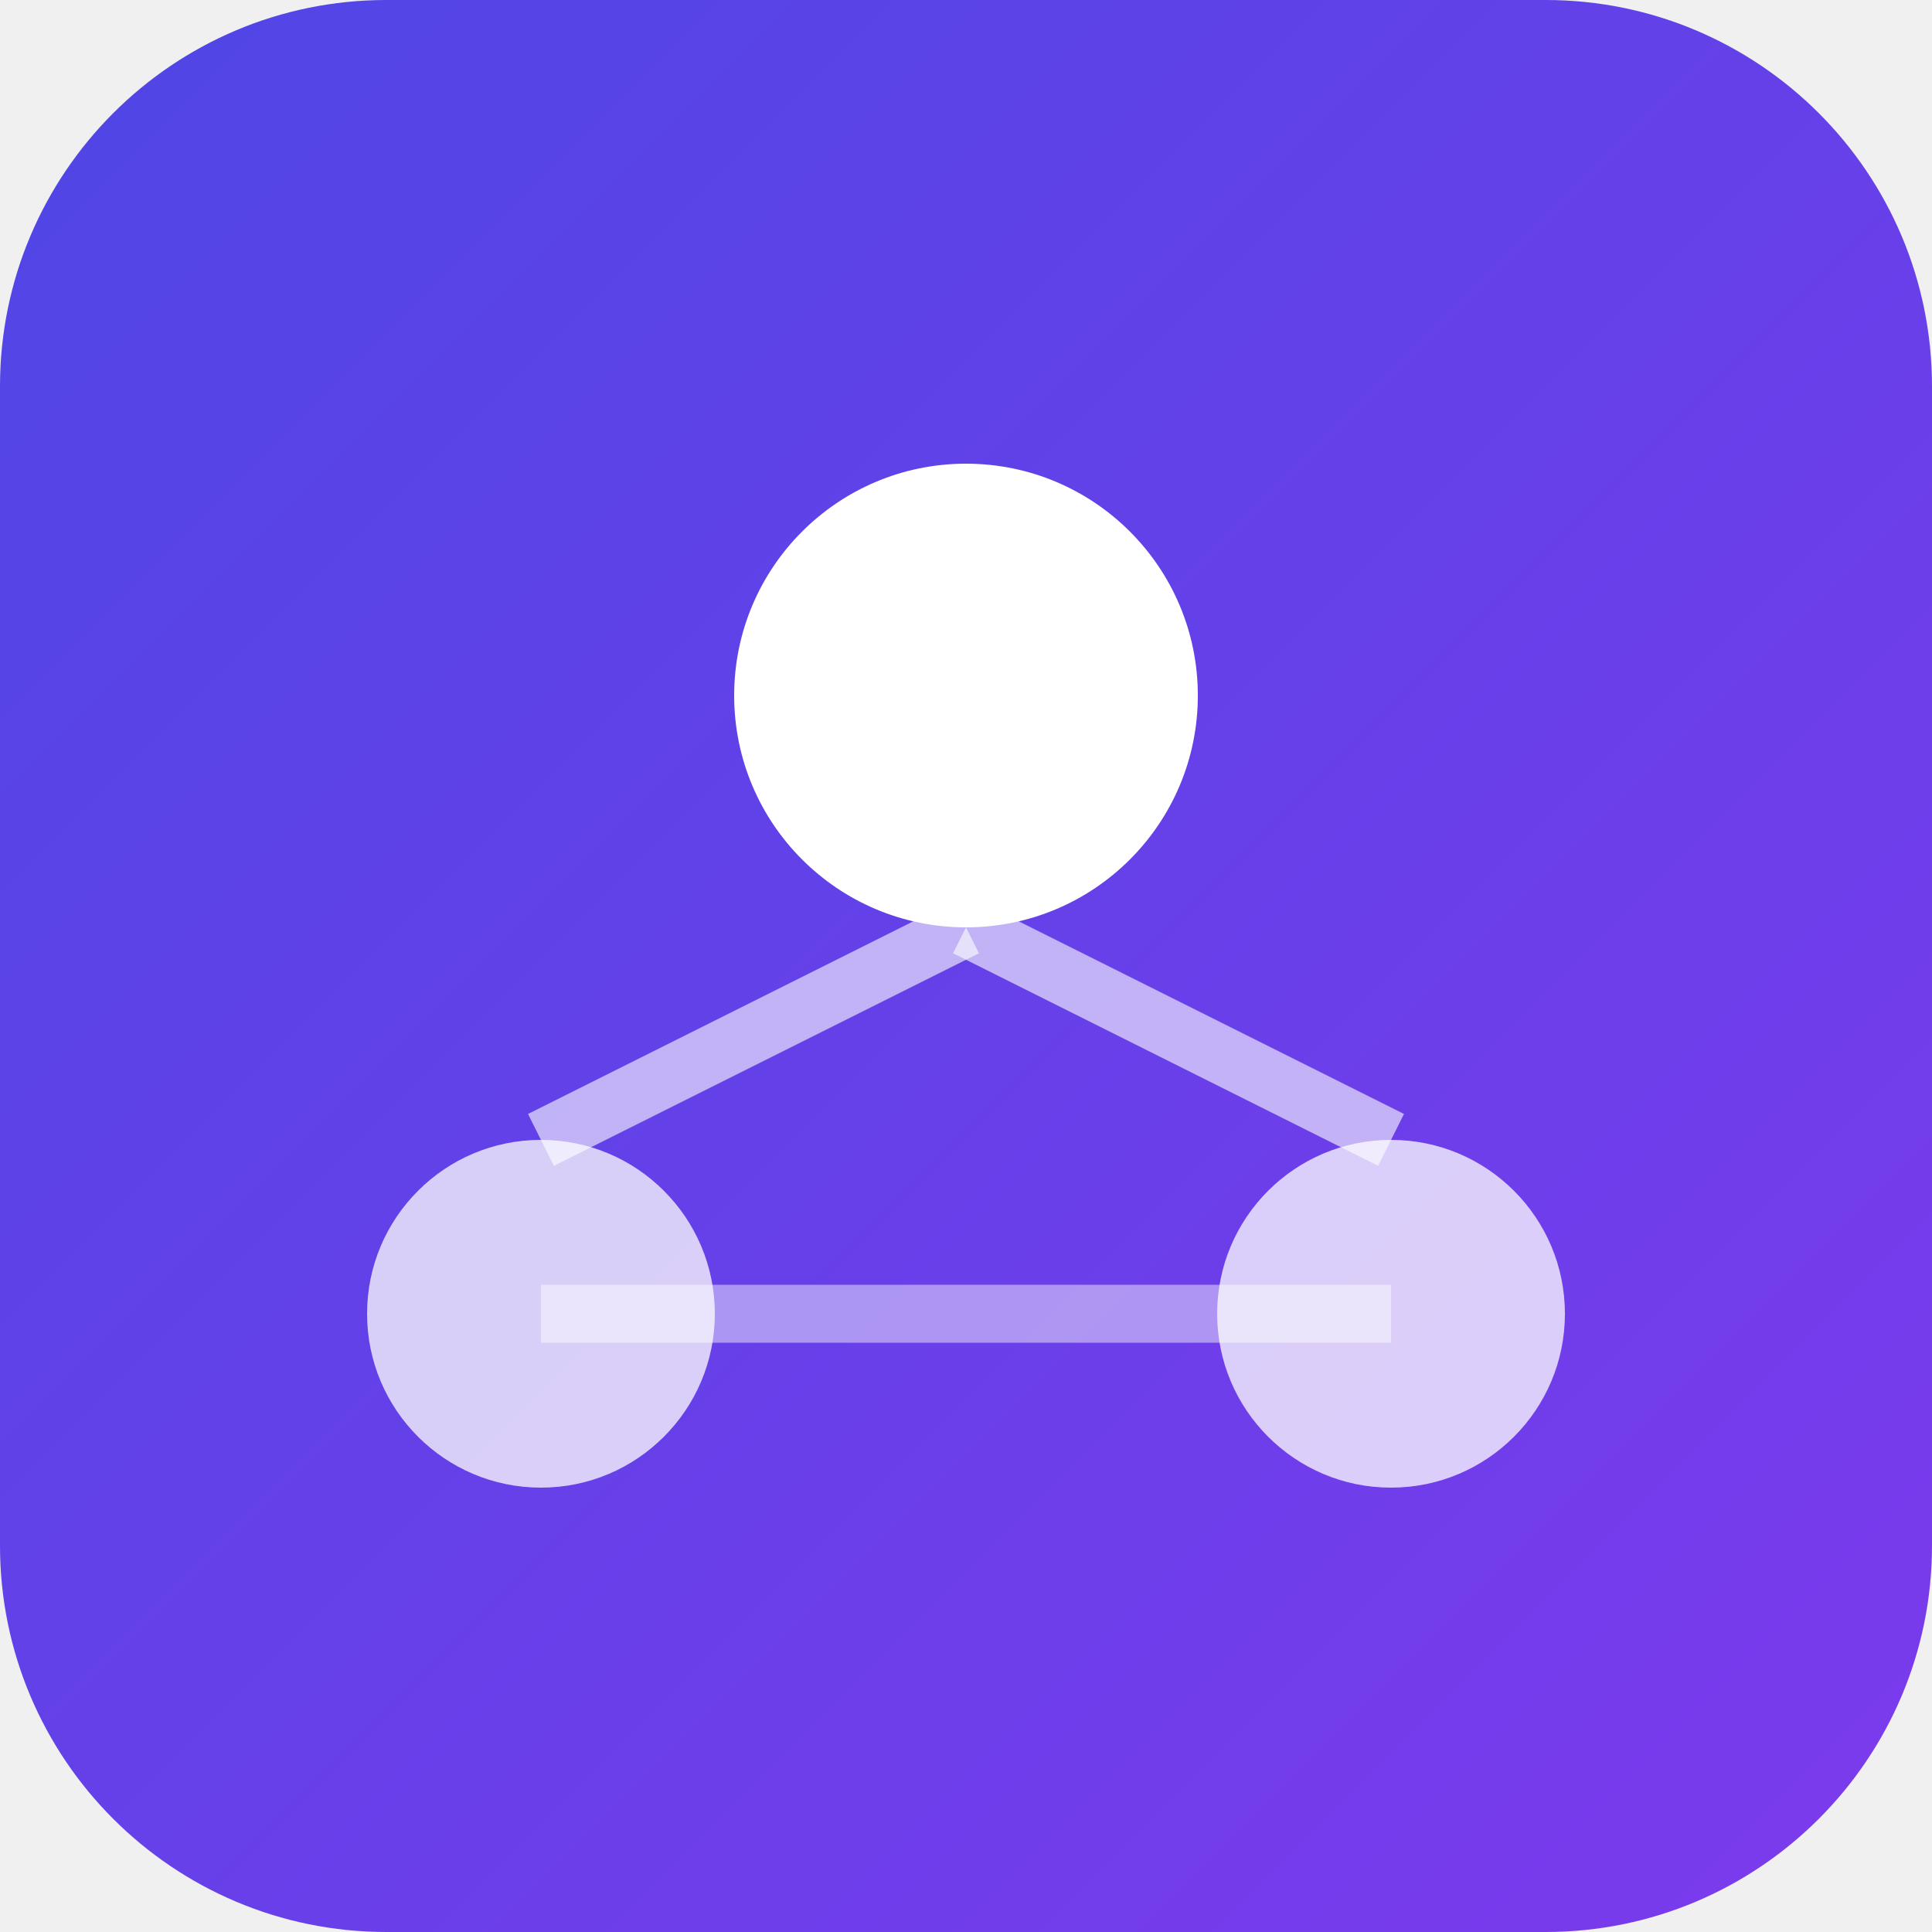
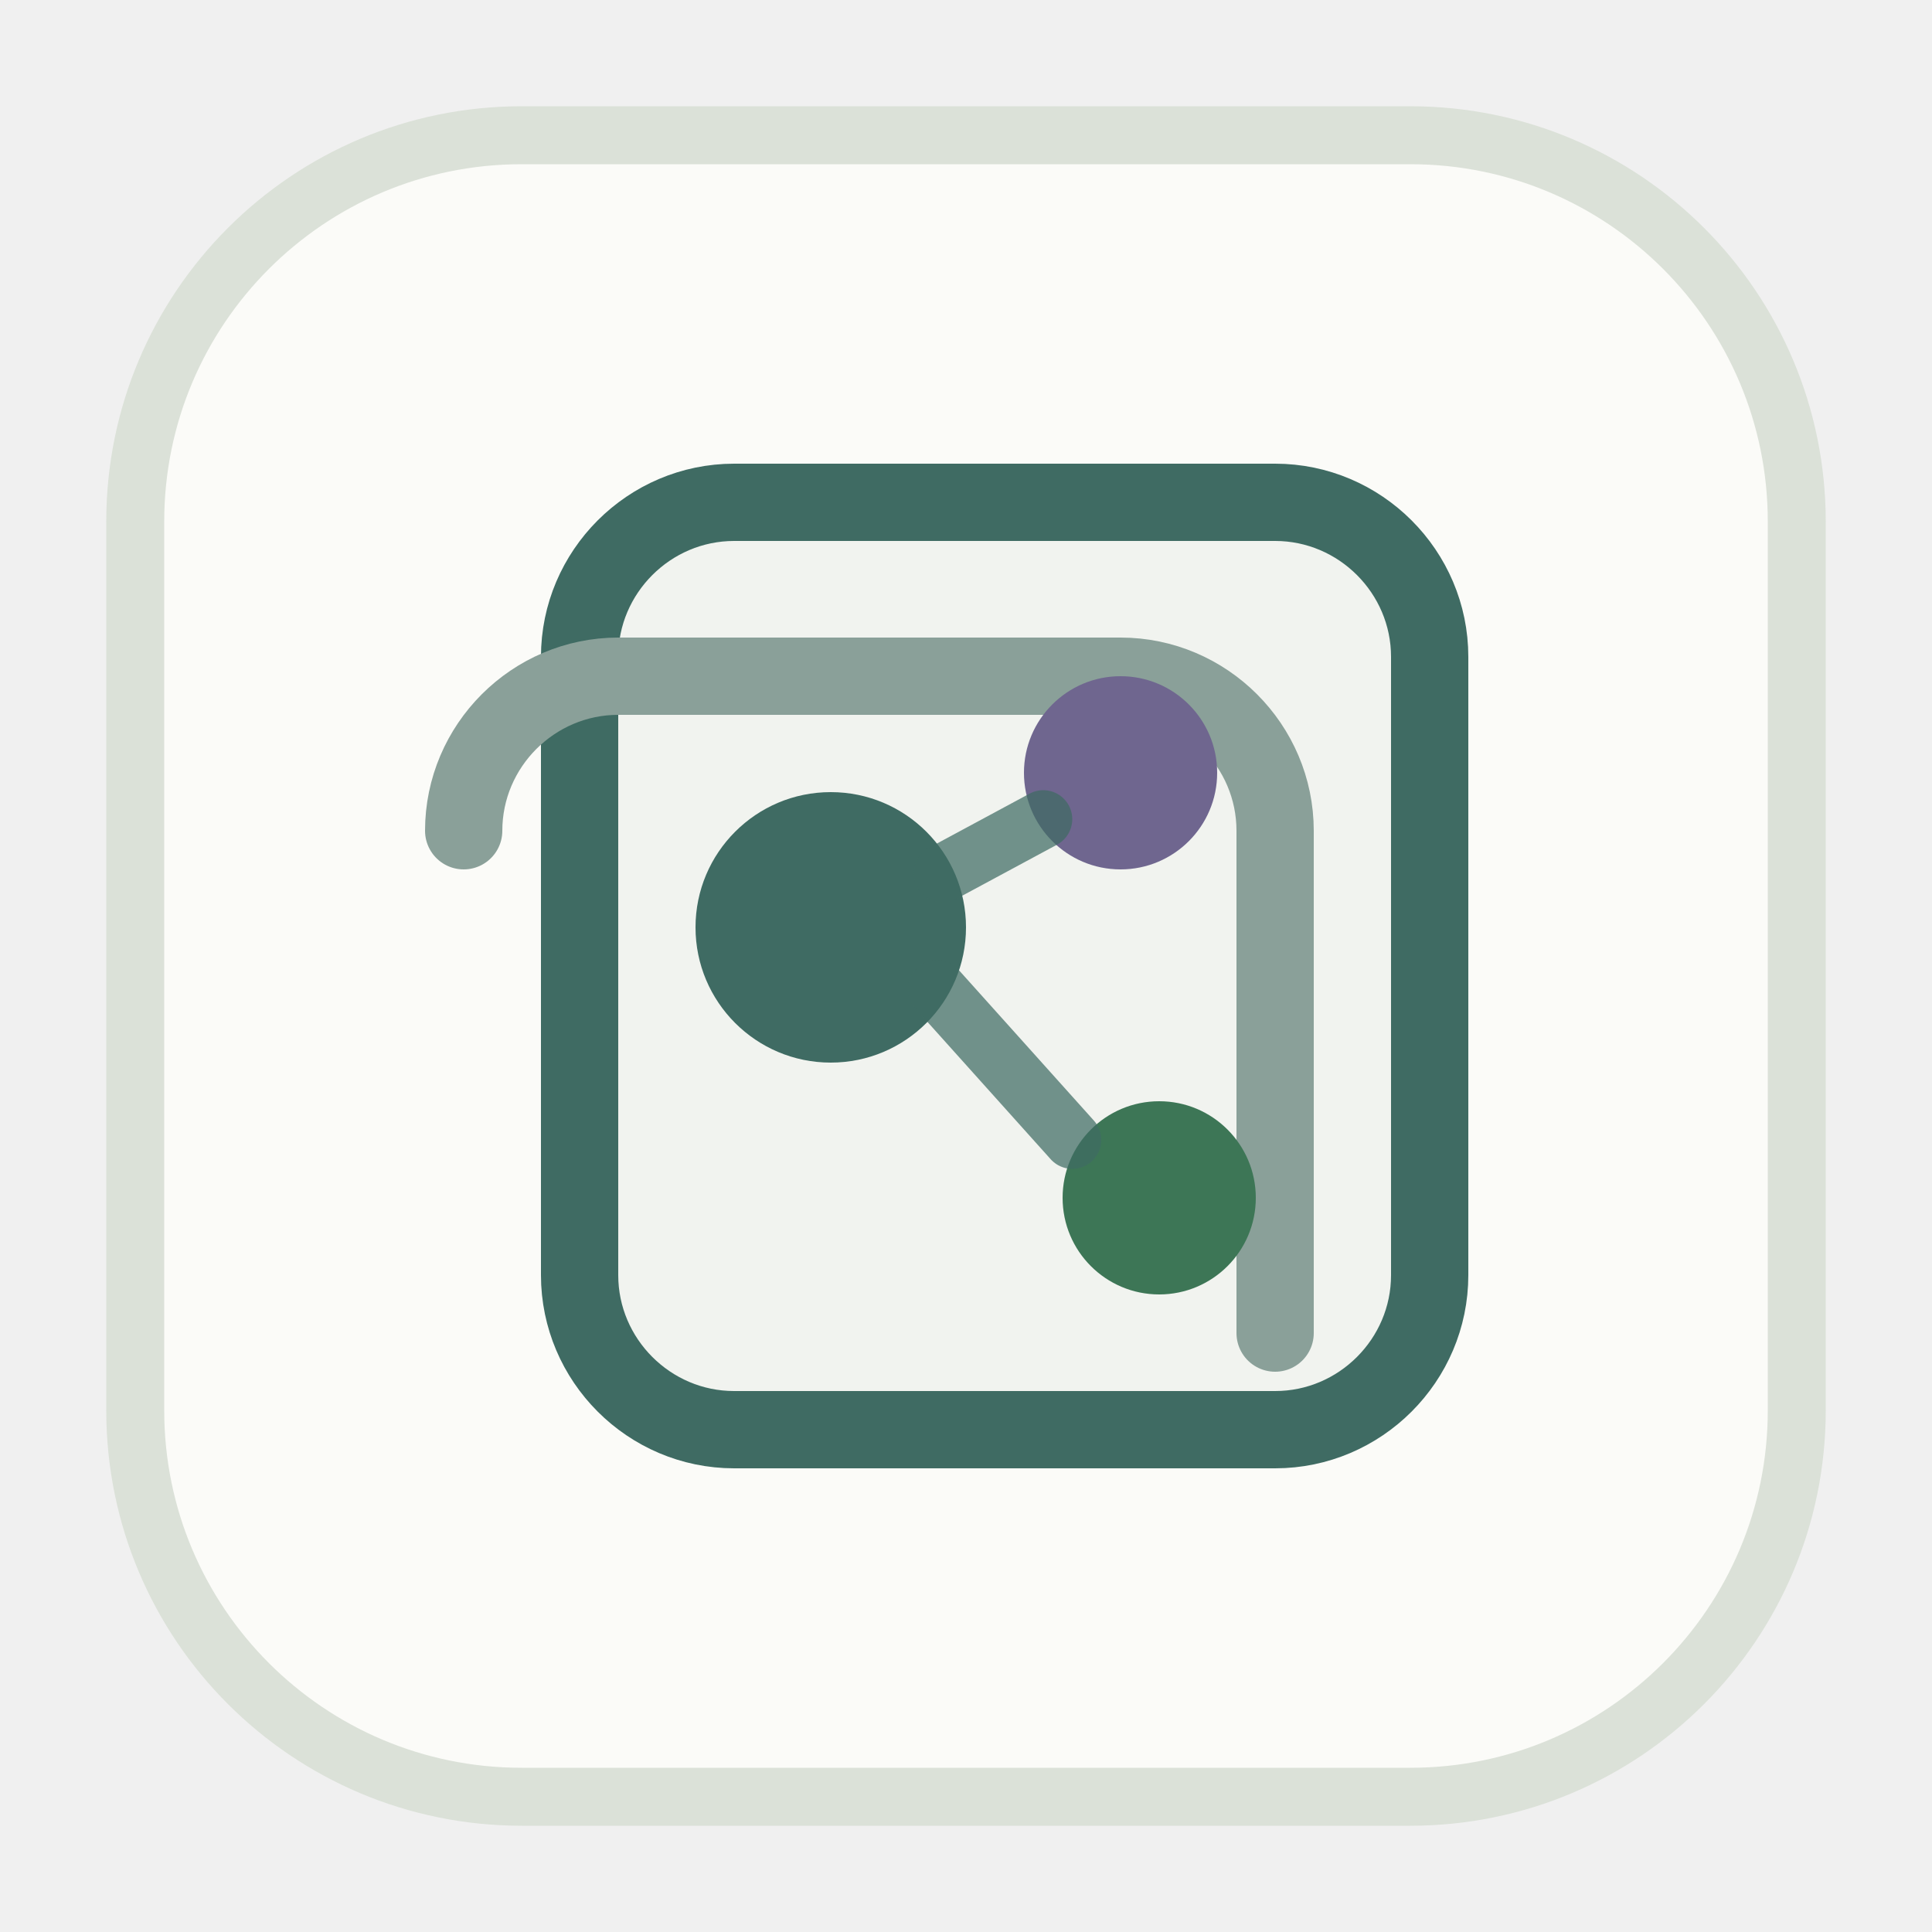
<svg xmlns="http://www.w3.org/2000/svg" viewBox="0 0 100 100">
-   <defs>
-     <linearGradient id="bg" x1="0%" y1="0%" x2="100%" y2="100%">
-       <stop offset="0%" style="stop-color:#4f46e5" />
-       <stop offset="100%" style="stop-color:#7c3aed" />
-     </linearGradient>
-   </defs>
-   <rect width="100" height="100" rx="20" fill="url(#bg)" />
-   <circle cx="50" cy="36" r="12" fill="white" />
-   <circle cx="28" cy="68" r="9" fill="white" opacity="0.75" />
-   <circle cx="72" cy="68" r="9" fill="white" opacity="0.75" />
-   <line x1="50" y1="48" x2="28" y2="59" stroke="white" stroke-width="3" opacity="0.6" />
-   <line x1="50" y1="48" x2="72" y2="59" stroke="white" stroke-width="3" opacity="0.6" />
-   <line x1="28" y1="68" x2="72" y2="68" stroke="white" stroke-width="3" opacity="0.45" />
+   <rect x="7" y="7" width="86" height="86" rx="20" fill="#fbfbf8" />
+   <rect x="7" y="7" width="86" height="86" rx="20" fill="none" stroke="#dbe1d8" stroke-width="3" />
+   <path d="M30 34c0-4.4 3.6-8 8-8h28c4.4 0 8 3.6 8 8v32c0 4.4-3.6 8-8 8H38c-4.4 0-8-3.6-8-8V34Z" fill="#f1f3ef" stroke="#3f6b63" stroke-width="4" />
+   <path d="M24 43c0-4.4 3.6-8 8-8h26c4.4 0 8 3.6 8 8v26" fill="none" stroke="#8aa099" stroke-width="4" stroke-linecap="round" />
+   <circle cx="43" cy="48" r="7" fill="#3f6b63" />
+   <circle cx="58" cy="40" r="5" fill="#6f668f" />
+   <circle cx="60" cy="62" r="5" fill="#3d7656" />
+   <path d="M48.8 45.2 54 42.4M48.5 51.2 55.5 59" fill="none" stroke="#3f6b63" stroke-width="3" stroke-linecap="round" opacity=".72" />
</svg>
